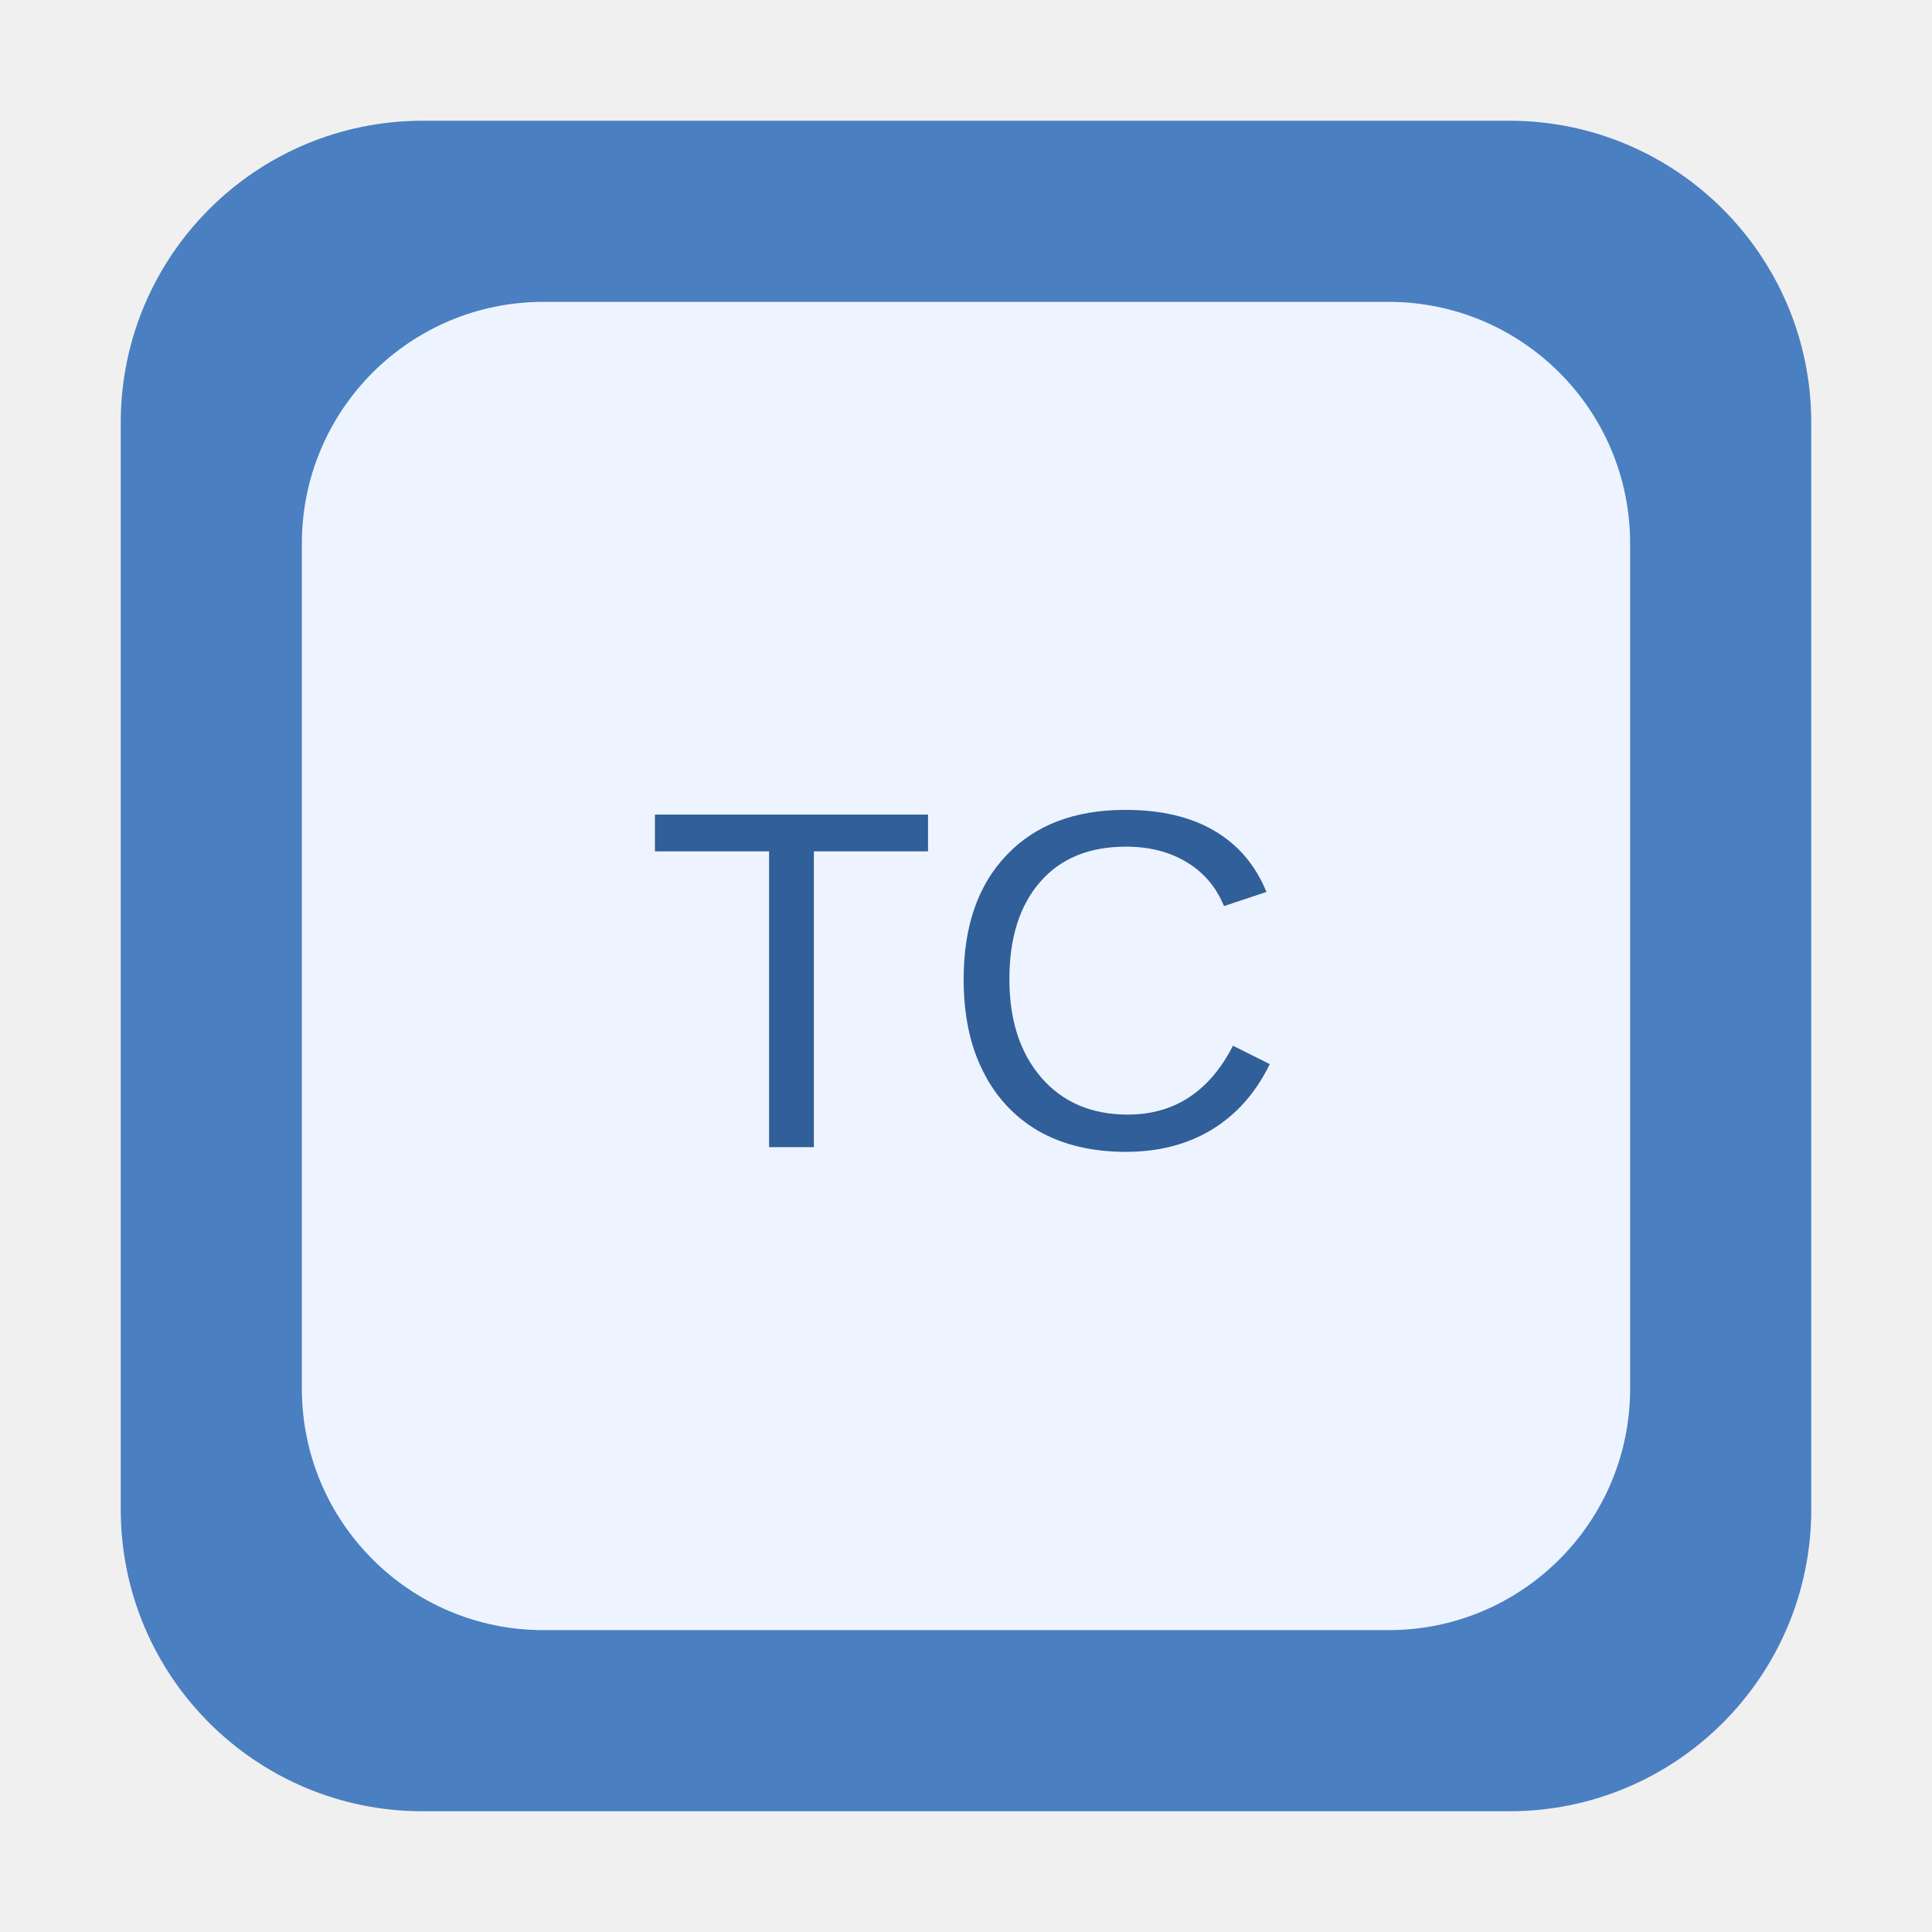
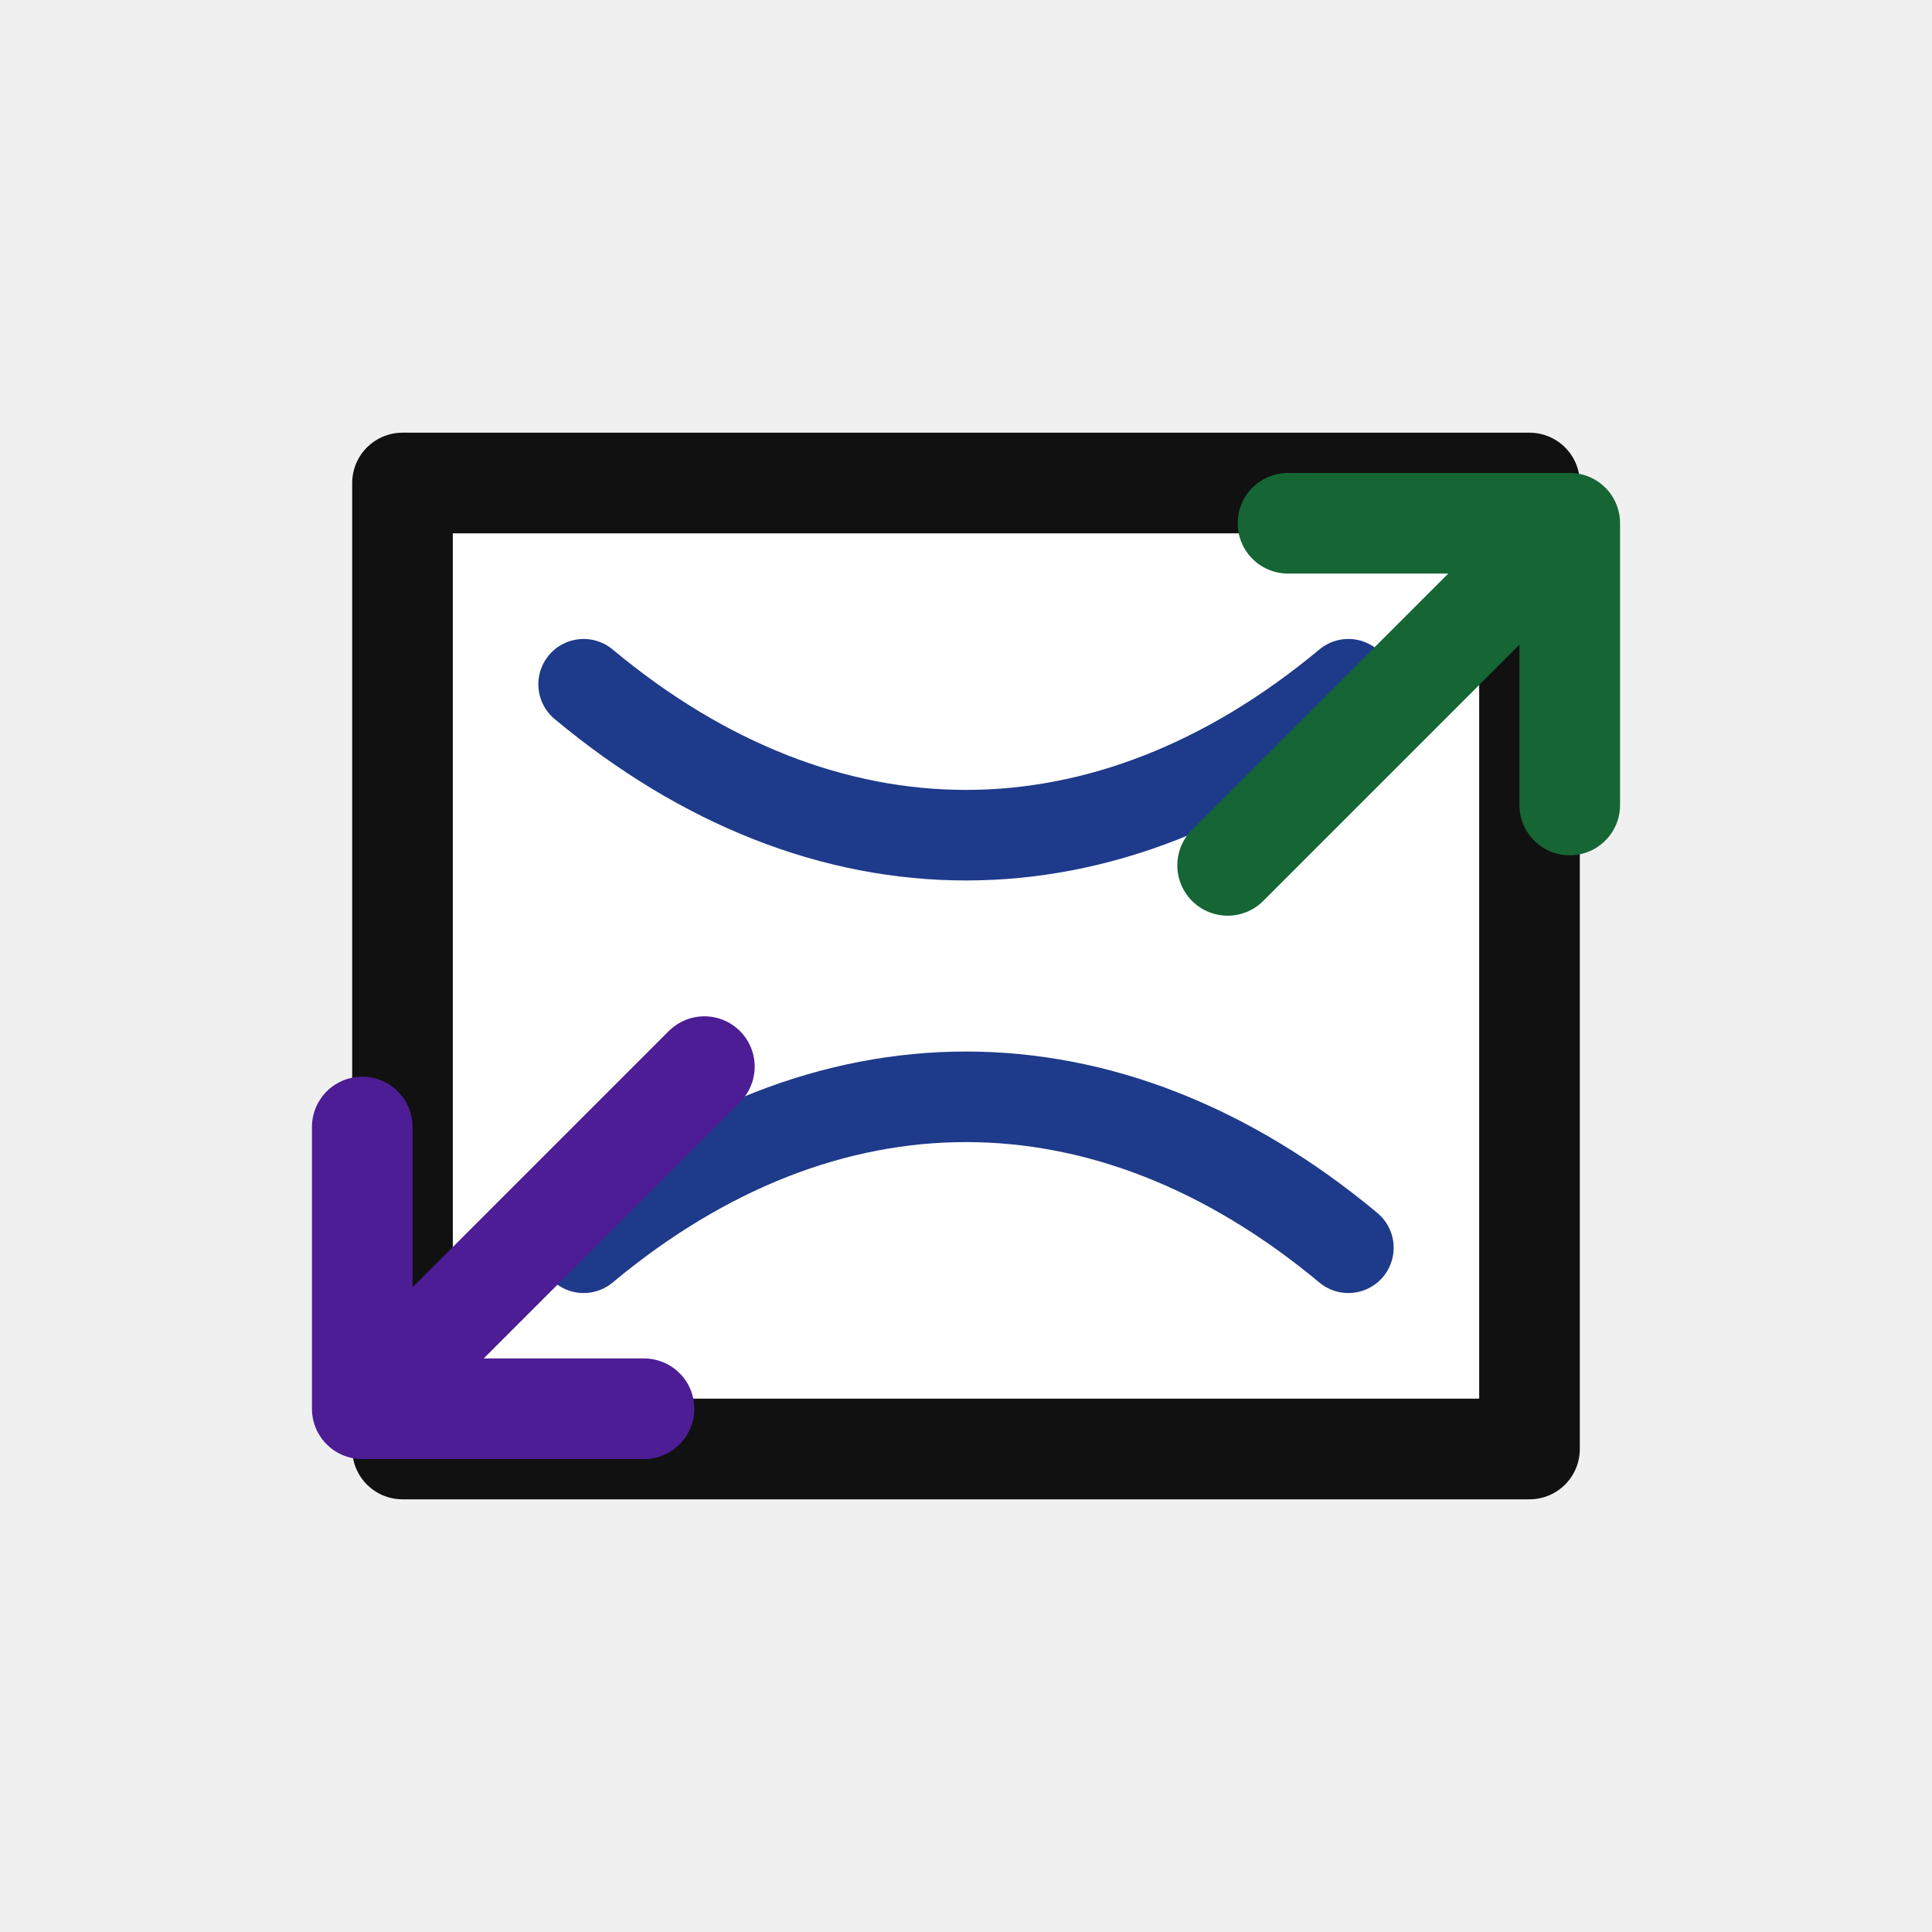
- <svg xmlns="http://www.w3.org/2000/svg" width="64" height="64" viewBox="0 0 64 64">
-   <rect x="4" y="4" width="56" height="56" rx="10" fill="#4a7fc1" />
-   <rect x="10" y="10" width="44" height="44" rx="8" fill="#eef4ff" />
-   <text x="32" y="38" text-anchor="middle" font-size="16" font-family="Arial" fill="#305f99">TC</text>
+ <svg xmlns="http://www.w3.org/2000/svg" width="96" height="96" viewBox="0 0 96 96" fill="none">
+   <path d="M20 24 H76 V72 H20 Z" fill="#ffffff" stroke="#111111" stroke-width="5" stroke-linejoin="round" />
+   <path d="M29 34 C41 44, 55 44, 67 34 M29 62 C41 52, 55 52, 67 62" stroke="#1e3a8a" stroke-width="4.5" stroke-linecap="round" />
+   <path d="M64 26 H78 V40 M78 26 L61 43" stroke="#166534" stroke-width="5" stroke-linecap="round" stroke-linejoin="round" />
+   <path d="M32 70 H18 V56 M18 70 L35 53" stroke="#4c1d95" stroke-width="5" stroke-linecap="round" stroke-linejoin="round" />
</svg>
